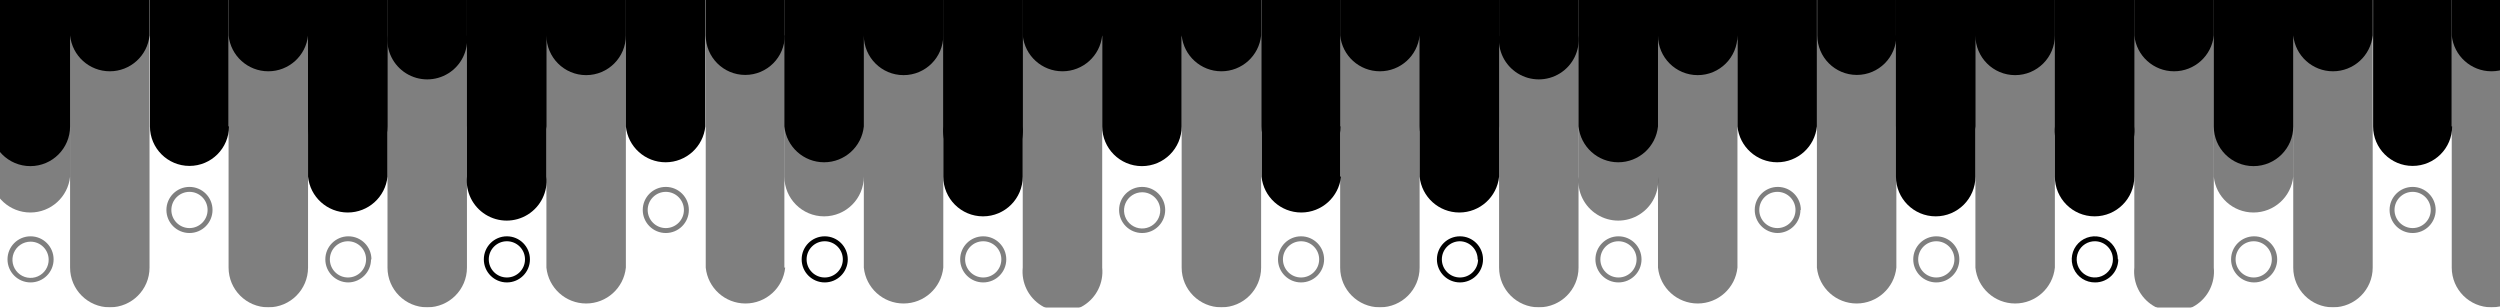
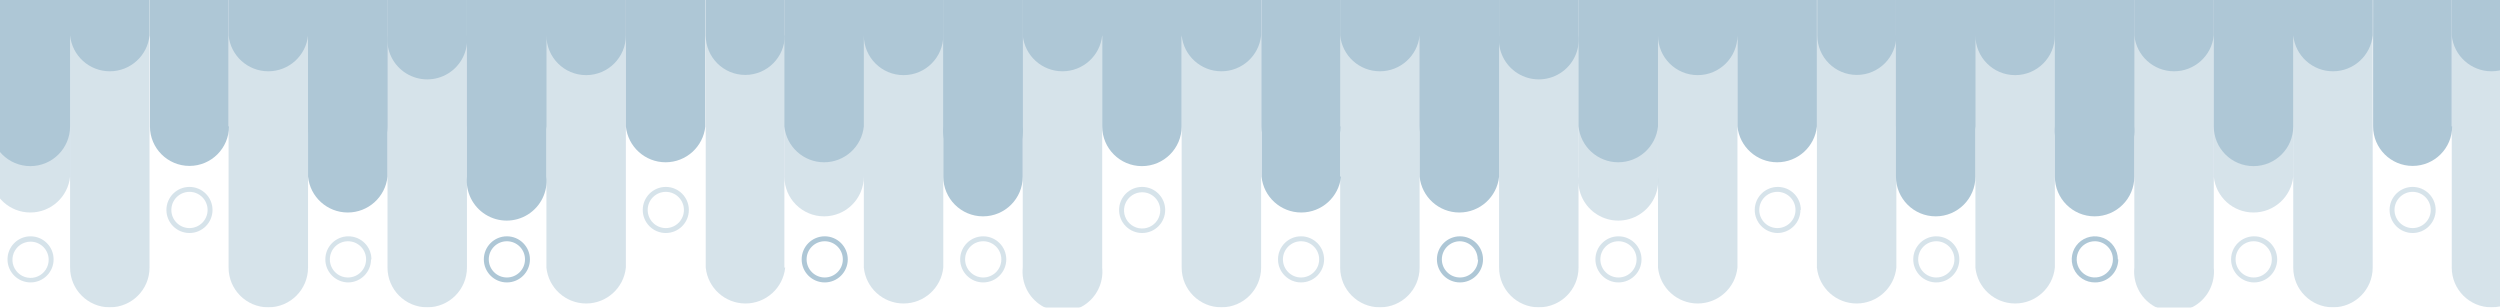
<svg xmlns="http://www.w3.org/2000/svg" preserveAspectRatio="xMidYMax slice" viewBox="0 0 2000.4 74.7" width="4219" height="519">
-   <g fill="%23#AEC7D6">
+   <g fill="#AEC7D6">
    <path d="M1967.2 65V0h-19.3v65a9.7 9.7 0 0019.3 0z" opacity=".5" />
    <path d="M1986.4 42.9V0h-19.3v42.9a9.6 9.6 0 1019.3 0zm14 30.8V0h-14v65a9.7 9.7 0 009.7 9.6 9.4 9.4 0 004.3-1zM1890 65V0h-19.3v65a9.6 9.6 0 1019.3 0zm38.6 0V0h-19.3v65a9.7 9.7 0 0019.3 0z" opacity=".5" />
    <path d="M1947.9 42.9V0h-19.3v42.9a9.6 9.6 0 0019.3 0z" />
    <path d="M1350 65V0h-19.3v65a9.6 9.6 0 1019.3 0z" opacity=".5" />
    <path d="M1369.3 42.9V0H1350v42.9a9.7 9.7 0 1019.3 0z" />
    <path d="M1388.6 65V0h-19.3v65a9.7 9.7 0 0019.3 0zm19.3-22.1V0h-19.3v42.9a9.6 9.6 0 0019.3 0zm-135 22.1V0h-19.3v65a9.6 9.6 0 0019.3 0zm38.5 0V0h-19.3v65a9.6 9.6 0 1019.3 0z" opacity=".5" />
    <path d="M1330.7 42.9V0h-19.3v42.9a9.7 9.7 0 0019.3 0z" />
    <path d="M1504.3 65V0H1485v65a9.7 9.7 0 1019.3 0z" opacity=".5" />
    <path d="M1523.6 42.9V0h-19.3v42.9a9.7 9.7 0 0019.3 0z" />
    <path d="M1542.9 65V0h-19.3v65a9.6 9.6 0 0019.3 0zm19.3-22.1V0h-19.3v42.9a9.7 9.7 0 0019.3 0zm-135 22.1V0h-19.3v65a9.7 9.7 0 0019.3 0zm38.5 0V0h-19.3v65a9.7 9.7 0 0019.3 0z" opacity=".5" />
    <path d="M1485 42.9V0h-19.3v42.9a9.6 9.6 0 1019.3 0z" />
    <path d="M1658.6 65V0h-19.3v65a9.7 9.7 0 0019.3 0z" opacity=".5" />
    <path d="M1677.9 42.9V0h-19.3v42.9a9.6 9.6 0 0019.3 0z" />
    <path d="M1697.2 65V0h-19.3v65a9.7 9.7 0 0019.3 0z" opacity=".5" />
    <path d="M1716.4 42.9V0h-19.3v42.9a9.6 9.6 0 1019.3 0zm-135 22.1V0h-19.3v65a9.6 9.6 0 1019.3 0zm38.6 0V0h-19.3v65a9.6 9.6 0 1019.3 0z" opacity=".5" />
    <path d="M1639.3 42.9V0H1620v42.9a9.7 9.7 0 1019.3 0z" />
    <path d="M1812.9 65V0h-19.3v65a9.6 9.6 0 0019.3 0z" opacity=".5" />
    <path d="M1832.2 42.9V0h-19.3v42.9a9.7 9.7 0 0019.3 0z" />
    <path d="M1851.4 65V0h-19.3v65a9.6 9.6 0 1019.3 0zm19.3-22.1V0h-19.3v42.9a9.7 9.7 0 0019.3 0zm-135 22.1V0h-19.3v65a9.7 9.7 0 0019.3 0zm38.6 0V0H1755v65a9.7 9.7 0 1019.3 0z" opacity=".5" />
    <path d="M1793.6 42.9V0h-19.3v42.9a9.7 9.7 0 0019.3 0z" />
    <path d="M732.9 65V0h-19.3v65a9.6 9.6 0 0019.3 0zm38.5 0V0h-19.3v65a9.6 9.6 0 1019.3 0z" opacity=".5" />
    <path d="M790.7 42.9V0h-19.3v42.9a9.7 9.7 0 0019.3 0z" />
    <path d="M655.7 65V0h-19.3v65a9.7 9.7 0 0019.3 0z" opacity=".5" />
    <path d="M675 42.9V0h-19.3v42.9a9.6 9.6 0 1019.3 0z" />
    <path d="M694.3 65V0H675v65a9.7 9.7 0 1019.3 0z" opacity=".5" />
    <path d="M713.6 42.9V0h-19.3v42.9a9.7 9.7 0 0019.3 0zM887.1 65V0H868v65a9.7 9.7 0 0019.3 0z" opacity=".5" />
    <path d="M906.4 42.9V0h-19.3v42.9a9.6 9.6 0 1019.3 0zM925.7 65V0h-19.3v65a9.7 9.7 0 0019.3 0z" opacity=".5" />
    <path d="M945 42.9V0h-19.3v42.9a9.6 9.6 0 1019.3 0z" />
    <path d="M810 65V0h-19.3v65a9.6 9.6 0 1019.3 0z" opacity=".5" />
    <path d="M829.3 42.9V0H810v42.9a9.7 9.7 0 1019.3 0z" />
    <path d="M848.6 65V0h-19.3v65a9.7 9.7 0 0019.3 0zm192.8 0V0h-19.3v65a9.6 9.6 0 1019.3 0z" opacity=".5" />
    <path d="M1060.7 42.9V0h-19.3v42.9a9.7 9.7 0 0019.3 0z" />
    <path d="M1080 65V0h-19.3v65a9.6 9.6 0 1019.3 0z" opacity=".5" />
    <path d="M1099.3 42.9V0H1080v42.9a9.7 9.7 0 1019.3 0zM964.3 65V0H945v65a9.7 9.7 0 1019.3 0zm38.6 0V0h-19.3v65a9.6 9.6 0 0019.3 0z" opacity=".5" />
    <path d="M1022.1 42.9V0H1003v42.9a9.7 9.7 0 0019.3 0z" />
    <path d="M1195.7 65V0h-19.3v65a9.7 9.7 0 0019.3 0z" opacity=".5" />
    <path d="M1215 42.9V0h-19.3v42.9a9.6 9.6 0 1019.3 0z" />
    <path d="M1234.3 65V0H1215v65a9.7 9.7 0 1019.3 0z" opacity=".5" />
    <path d="M1253.6 42.9V0h-19.3v42.9a9.7 9.7 0 0019.3 0zm-135 22.1V0h-19.3v65a9.7 9.7 0 0019.3 0zm38.6 0V0h-19.3v65a9.7 9.7 0 0019.3 0z" opacity=".5" />
    <path d="M1176.4 42.9V0h-19.3v42.9a9.6 9.6 0 1019.3 0z" />
    <path d="M115.7 65V0H96.4v65a9.7 9.7 0 0019.3 0zM135 42.9V0h-19.3v42.9a9.6 9.6 0 1019.3 0z" opacity=".5" />
    <path d="M154.3 65V0H135v65a9.7 9.7 0 1019.3 0z" opacity=".5" />
    <path d="M173.6 42.9V0h-19.3v42.9a9.7 9.7 0 0019.3 0z" />
    <path d="M38.6 65V0H19.3v65a9.7 9.7 0 0019.3 0z" opacity=".5" />
    <path d="M57.9 42.9V0H38.6v42.9a9.6 9.6 0 0019.3 0zm-38.6 0V0H0v42.9a9.6 9.6 0 0019.3 0z" />
    <path d="M77.2 65V0H57.9v65a9.7 9.7 0 0019.3 0zM270 65V0h-19.3v65a9.6 9.6 0 1019.3 0z" opacity=".5" />
    <path d="M289.3 42.9V0H270v42.9a9.7 9.7 0 1019.3 0z" />
    <path d="M308.6 65V0h-19.3v65a9.7 9.7 0 0019.3 0z" opacity=".5" />
    <path d="M327.9 42.9V0h-19.3v42.9a9.6 9.6 0 0019.3 0z" />
    <path d="M192.9 65V0h-19.3v65a9.6 9.6 0 0019.3 0zm38.5 0V0h-19.3v65a9.6 9.6 0 1019.3 0z" opacity=".5" />
    <path d="M250.7 42.9V0h-19.3v42.9a9.7 9.7 0 0019.3 0zM424.3 65V0H405v65a9.7 9.7 0 1019.3 0z" opacity=".5" />
    <path d="M443.6 42.9V0h-19.3v42.9a9.7 9.7 0 0019.3 0z" />
    <path d="M462.9 65V0h-19.3v65a9.6 9.6 0 0019.3 0zm-115.8 0V0H328v65a9.7 9.7 0 0019.3 0zm38.6 0V0h-19.3v65a9.7 9.7 0 0019.3 0zM405 42.9V0h-19.3v42.9a9.6 9.6 0 1019.3 0zM578.6 65V0h-19.3v65a9.7 9.7 0 0019.3 0z" opacity=".5" />
    <path d="M597.9 42.9V0h-19.3v42.9a9.6 9.6 0 0019.3 0z" />
    <path d="M617.1 65V0H598v65a9.7 9.7 0 0019.3 0zm-115.7 0V0h-19.3v65a9.6 9.6 0 1019.3 0z" opacity=".5" />
    <path d="M520.7 42.9V0h-19.3v42.9a9.7 9.7 0 0019.3 0z" />
    <path d="M540 65V0h-19.3v65a9.6 9.6 0 1019.3 0z" opacity=".5" />
    <path d="M559.3 42.9V0H540v42.9a9.7 9.7 0 1019.3 0z" opacity=".5" />
    <path d="M96.4 30.7V0H77.1v30.7a9.7 9.7 0 0019.3 0zm19.3-22.1V0H96.4v8.6a9.6 9.6 0 1019.3 0z" />
    <path d="M135 30.7V0h-19.3v30.7a9.7 9.7 0 1019.3 0z" />
    <path d="M154.3 8.6V0H135v8.6a9.7 9.7 0 0019.3 0zm-135 22.1V0H0v30.7a9.7 9.7 0 0019.3 0zM38.6 8.6V0H19.3v8.6a9.6 9.6 0 0019.3 0zm19.3 22.1V0H38.6v30.7a9.7 9.7 0 0019.3 0zM77.1 8.6V0H58v8.6a9.6 9.6 0 1019.2 0zm173.6 22.1V0h-19.3v30.7a9.6 9.6 0 1019.3 0z" />
    <path d="M270 8.6V0h-19.3v8.6a9.7 9.7 0 1019.3 0z" />
    <path d="M289.3 30.7V0H270v30.7a9.7 9.7 0 0019.3 0zm19.3-22.1V0h-19.3v8.6a9.6 9.6 0 0019.3 0zm-135 22.1V0h-19.3v30.7a9.6 9.6 0 0019.3 0zm19.3-22.1V0h-19.3v8.6a9.7 9.7 0 0019.3 0zm19.2 22.1V0H193v30.7a9.6 9.6 0 1019.2 0z" />
    <path d="M231.4 8.6V0h-19.3v8.6a9.7 9.7 0 0019.3 0zM405 30.7V0h-19.3v30.7a9.7 9.7 0 1019.3 0z" />
    <path d="M424.3 8.6V0H405v8.6a9.7 9.7 0 0019.3 0zm19.3 22.1V0h-19.3v30.7a9.6 9.6 0 0019.3 0z" />
    <path d="M462.9 8.6V0h-19.3v8.6a9.7 9.7 0 0019.3 0zm-135 22.1V0h-19.3v30.7a9.7 9.7 0 0019.3 0zm19.2-22.1V0H328v8.6a9.6 9.6 0 1019.2 0z" />
    <path d="M366.4 30.7V0h-19.3v30.7a9.7 9.7 0 0019.3 0zm19.3-22.1V0h-19.3v8.6a9.6 9.6 0 1019.3 0zm173.6 22.1V0H540v30.7a9.7 9.7 0 0019.3 0zm19.3-22.1V0h-19.3v8.6a9.6 9.6 0 0019.3 0zm19.3 22.1V0h-19.3v30.7a9.7 9.7 0 0019.3 0zm19.2-22.1V0H598v8.6a9.6 9.6 0 1019.2 0zm-135 22.1V0H463v30.7a9.6 9.6 0 1019.2 0z" />
    <path d="M501.4 8.6V0h-19.3v8.6a9.7 9.7 0 0019.3 0zm19.3 22.1V0h-19.3v30.7a9.6 9.6 0 1019.3 0z" />
    <path d="M540 8.6V0h-19.3v8.6a9.7 9.7 0 1019.3 0zm173.6 22.1V0h-19.3v30.7a9.6 9.6 0 0019.3 0zm19.3-22.1V0h-19.3v8.6a9.7 9.7 0 0019.3 0zm19.2 22.1V0H733v30.7a9.6 9.6 0 1019.2 0z" />
    <path d="M771.4 8.6V0h-19.3v8.6a9.7 9.7 0 0019.3 0zm-135 22.1V0h-19.3v30.7a9.7 9.7 0 0019.3 0zm19.3-22.1V0h-19.3v8.6a9.6 9.6 0 1019.3 0z" />
    <path d="M675 30.7V0h-19.3v30.7a9.7 9.7 0 1019.3 0z" />
    <path d="M694.3 8.6V0H675v8.6a9.7 9.7 0 0019.3 0zm173.6 22.1V0h-19.3v30.7a9.7 9.7 0 0019.3 0zm19.2-22.1V0H868v8.6a9.6 9.6 0 1019.2 0z" />
    <path d="M906.4 30.7V0h-19.3v30.7a9.7 9.7 0 0019.3 0zm19.3-22.1V0h-19.3v8.6a9.6 9.6 0 1019.3 0zm-135 22.1V0h-19.3v30.7a9.6 9.6 0 1019.3 0z" />
    <path d="M810 8.6V0h-19.3v8.6a9.7 9.7 0 1019.3 0z" />
    <path d="M829.3 30.7V0H810v30.7a9.7 9.7 0 0019.3 0zm19.3-22.1V0h-19.3v8.6a9.6 9.6 0 0019.3 0zm173.5 22.1V0H1003v30.7a9.6 9.6 0 1019.2 0z" />
    <path d="M1041.4 8.6V0h-19.3v8.6a9.7 9.7 0 0019.3 0zm19.3 22.1V0h-19.3v30.7a9.6 9.6 0 1019.3 0z" />
    <path d="M1080 8.6V0h-19.3v8.6a9.7 9.7 0 1019.3 0zM945 30.7V0h-19.3v30.7a9.7 9.7 0 1019.3 0z" />
    <path d="M964.3 8.6V0H945v8.6a9.7 9.7 0 0019.3 0zm19.3 22.1V0h-19.3v30.7a9.6 9.6 0 0019.3 0zm19.3-22.1V0h-19.3v8.6a9.7 9.7 0 0019.3 0zm173.5 22.1V0h-19.3v30.7a9.7 9.7 0 0019.3 0zm19.3-22.1V0h-19.3v8.6a9.6 9.6 0 1019.3 0z" />
    <path d="M1215 30.7V0h-19.3v30.7a9.7 9.7 0 1019.3 0z" />
    <path d="M1234.3 8.6V0H1215v8.6a9.7 9.7 0 0019.3 0zm-135 22.1V0H1080v30.7a9.7 9.7 0 0019.3 0zm19.3-22.1V0h-19.3v8.6a9.6 9.6 0 0019.3 0zm19.3 22.1V0h-19.3v30.7a9.7 9.7 0 0019.3 0zm19.2-22.1V0H1138v8.6a9.6 9.6 0 1019.2 0zm173.6 22.1V0h-19.3v30.7a9.6 9.6 0 1019.3 0z" />
    <path d="M1350 8.6V0h-19.3v8.6a9.7 9.7 0 1019.3 0z" />
    <path d="M1369.3 30.7V0H1350v30.7a9.7 9.7 0 0019.3 0zm19.3-22.1V0h-19.3v8.6a9.6 9.6 0 0019.3 0zm-135 22.1V0h-19.3v30.7a9.6 9.6 0 0019.3 0zm19.3-22.1V0h-19.3v8.6a9.7 9.7 0 0019.3 0zm19.2 22.1V0H1273v30.7a9.6 9.6 0 1019.2 0z" />
    <path d="M1311.4 8.6V0h-19.3v8.6a9.7 9.7 0 0019.3 0zM1485 30.7V0h-19.3v30.7a9.7 9.7 0 1019.3 0z" />
    <path d="M1504.3 8.6V0H1485v8.6a9.7 9.7 0 0019.3 0zm19.3 22.1V0h-19.3v30.7a9.6 9.6 0 0019.3 0zm19.3-22.1V0h-19.3v8.6a9.7 9.7 0 0019.3 0zm-135 22.1V0h-19.3v30.7a9.7 9.7 0 0019.3 0zm19.2-22.1V0H1408v8.6a9.6 9.6 0 1019.2 0z" />
    <path d="M1446.4 30.7V0h-19.3v30.7a9.7 9.7 0 0019.3 0zm19.3-22.1V0h-19.3v8.6a9.6 9.6 0 1019.3 0zm173.6 22.1V0H1620v30.7a9.7 9.7 0 0019.3 0zm19.3-22.1V0h-19.3v8.6a9.6 9.6 0 0019.3 0zm19.3 22.1V0h-19.3v30.7a9.7 9.7 0 0019.3 0zm19.2-22.1V0H1678v8.6a9.6 9.6 0 1019.2 0zm-135 22.1V0H1543v30.7a9.6 9.6 0 1019.2 0z" />
    <path d="M1581.4 8.6V0h-19.3v8.6a9.7 9.7 0 0019.3 0zm19.3 22.1V0h-19.3v30.7a9.6 9.6 0 1019.3 0z" />
    <path d="M1620 8.6V0h-19.3v8.6a9.7 9.7 0 1019.3 0zm173.6 22.1V0h-19.3v30.7a9.6 9.6 0 0019.3 0zm19.3-22.1V0h-19.3v8.6a9.7 9.7 0 0019.3 0zm19.2 22.1V0H1813v30.7a9.6 9.6 0 1019.2 0z" />
    <path d="M1851.4 8.6V0h-19.3v8.6a9.7 9.7 0 0019.3 0zm-135 22.1V0h-19.3v30.7a9.7 9.7 0 0019.3 0zm19.3-22.1V0h-19.3v8.6a9.6 9.6 0 1019.3 0z" />
    <path d="M1755 30.7V0h-19.3v30.7a9.7 9.7 0 1019.3 0z" />
    <path d="M1774.3 8.6V0H1755v8.6a9.7 9.7 0 0019.3 0zm173.6 22.1V0h-19.3v30.7a9.7 9.7 0 0019.3 0zm19.2-22.1V0H1948v8.6a9.6 9.6 0 1019.2 0z" />
    <path d="M1986.4 30.7V0h-19.3v30.7a9.7 9.7 0 0019.3 0zm14-13.5V0h-14v8.6a9.7 9.7 0 009.7 9.6 9.5 9.5 0 004.3-1zm-129.7 13.5V0h-19.3v30.7a9.6 9.6 0 1019.3 0z" />
    <path d="M1890 8.6V0h-19.3v8.6a9.7 9.7 0 1019.3 0z" />
    <path d="M1909.3 30.7V0H1890v30.7a9.7 9.7 0 0019.3 0zm19.3-22.1V0h-19.3v8.6a9.6 9.6 0 0019.3 0z" />
    <path d="M15.3 63a5.6 5.6 0 10-5.7 5.6 5.6 5.6 0 005.7-5.6zM14 63a4.4 4.4 0 11-4.4-4.4A4.4 4.4 0 0114 63z" fill-rule="evenodd" opacity=".5" />
    <path d="M53.8 63a5.6 5.6 0 10-5.6 5.6 5.6 5.6 0 005.6-5.6zm-1.2 0a4.4 4.4 0 11-4.4-4.4 4.4 4.4 0 014.4 4.5z" fill-rule="evenodd" />
    <path d="M92.4 51a5.6 5.6 0 10-5.6 5.6 5.6 5.6 0 005.6-5.6zm-1.2 0a4.4 4.4 0 11-4.4-4.4 4.4 4.4 0 014.4 4.5z" fill-rule="evenodd" opacity=".5" />
    <path d="M131 63a5.6 5.6 0 10-5.6 5.6A5.6 5.6 0 00131 63zm-1.2 0a4.4 4.4 0 11-4.4-4.4 4.4 4.4 0 014.4 4.5z" fill-rule="evenodd" />
    <path d="M169.6 63a5.6 5.6 0 10-5.6 5.6 5.6 5.6 0 005.6-5.6zm-1.3 0a4.4 4.4 0 11-4.3-4.3 4.4 4.4 0 014.3 4.4zm39.8-12a5.6 5.6 0 10-5.6 5.6 5.6 5.6 0 005.6-5.6zm-1.2 0a4.4 4.4 0 11-4.4-4.4A4.4 4.4 0 01207 51zm39.8 12a5.6 5.6 0 10-5.6 5.6 5.6 5.6 0 005.6-5.6zm-1.2 0a4.4 4.4 0 11-4.4-4.4 4.4 4.4 0 014.4 4.5z" fill-rule="evenodd" opacity=".5" />
    <path d="M285.3 63a5.6 5.6 0 10-5.6 5.6 5.6 5.6 0 005.6-5.6zm-1.2 0a4.4 4.4 0 11-4.4-4.4A4.4 4.4 0 01284 63z" fill-rule="evenodd" />
    <path d="M323.9 63a5.6 5.6 0 10-5.6 5.6 5.6 5.6 0 005.6-5.6zm-1.3 0a4.4 4.4 0 11-4.4-4.4 4.4 4.4 0 014.4 4.5zm39.8-12a5.6 5.6 0 10-5.6 5.6 5.6 5.6 0 005.6-5.6zm-1.2 0a4.4 4.4 0 11-4.4-4.4 4.4 4.4 0 014.4 4.5zM401 63a5.6 5.6 0 10-5.6 5.6A5.6 5.6 0 00401 63zm-1.2 0a4.4 4.4 0 11-4.4-4.4 4.4 4.4 0 014.4 4.5z" fill-rule="evenodd" opacity=".5" />
    <path d="M439.6 63a5.6 5.6 0 10-5.6 5.6 5.6 5.6 0 005.6-5.6zm-1.2 0a4.4 4.4 0 11-4.4-4.3 4.4 4.4 0 014.4 4.4z" fill-rule="evenodd" />
    <path d="M478.1 51a5.6 5.6 0 10-5.6 5.6 5.6 5.6 0 005.6-5.6zm-1.2 0a4.4 4.4 0 11-4.4-4.4A4.4 4.4 0 01477 51z" fill-rule="evenodd" opacity=".5" />
    <path d="M516.7 63a5.6 5.6 0 10-5.6 5.6 5.6 5.6 0 005.6-5.6zm-1.2 0a4.4 4.4 0 11-4.4-4.4 4.4 4.4 0 014.4 4.5z" fill-rule="evenodd" />
    <path d="M555.3 63a5.6 5.6 0 10-5.6 5.6 5.6 5.6 0 005.6-5.6zm-1.2 0a4.4 4.4 0 11-4.4-4.4 4.4 4.4 0 014.4 4.5z" fill-rule="evenodd" opacity=".5" />
    <path d="M593.9 63a5.6 5.6 0 10-5.6 5.6 5.6 5.6 0 005.6-5.6zm-1.2 0a4.4 4.4 0 11-4.4-4.4 4.4 4.4 0 014.4 4.5z" fill-rule="evenodd" />
    <path d="M632.5 51a5.6 5.6 0 10-5.6 5.6 5.6 5.6 0 005.6-5.6zm-1.3 0a4.4 4.4 0 11-4.4-4.4 4.4 4.4 0 014.4 4.5z" fill-rule="evenodd" opacity=".5" />
    <path d="M671 63a5.6 5.6 0 10-5.6 5.6A5.6 5.6 0 00671 63zm-1.2 0a4.4 4.4 0 11-4.4-4.4 4.4 4.4 0 014.4 4.5z" fill-rule="evenodd" />
    <path d="M709.6 63a5.6 5.6 0 10-5.6 5.6 5.6 5.6 0 005.6-5.6zm-1.2 0a4.4 4.4 0 11-4.4-4.3 4.4 4.4 0 014.4 4.4zm39.8-12a5.6 5.6 0 10-5.6 5.6 5.6 5.6 0 005.6-5.6zm-1.2 0a4.4 4.4 0 11-4.4-4.4A4.4 4.4 0 01747 51zm39.8 12a5.6 5.6 0 10-5.6 5.6 5.6 5.6 0 005.5-5.6zm-1.3 0a4.4 4.4 0 11-4.4-4.4 4.4 4.4 0 014.4 4.5z" fill-rule="evenodd" opacity=".5" />
    <path d="M825.3 63a5.6 5.6 0 10-5.6 5.6 5.6 5.6 0 005.6-5.6zm-1.2 0a4.4 4.4 0 11-4.4-4.4 4.4 4.4 0 014.4 4.5z" fill-rule="evenodd" />
    <path d="M863.9 51a5.6 5.6 0 10-5.6 5.6 5.6 5.6 0 005.6-5.6zm-1.2 0a4.4 4.4 0 11-4.4-4.4 4.4 4.4 0 014.4 4.5z" fill-rule="evenodd" opacity=".5" />
    <path d="M902.5 63a5.6 5.6 0 10-5.6 5.6 5.6 5.6 0 005.6-5.6zm-1.2 0a4.4 4.4 0 11-4.4-4.4 4.4 4.4 0 014.4 4.5z" fill-rule="evenodd" />
    <path d="M941 63a5.6 5.6 0 10-5.6 5.6A5.6 5.6 0 00941 63zm-1.2 0a4.4 4.4 0 11-4.4-4.4 4.4 4.4 0 014.4 4.5zm39.8-12a5.6 5.6 0 10-5.6 5.6 5.6 5.6 0 005.6-5.6zm-1.2 0a4.4 4.4 0 11-4.4-4.3 4.4 4.4 0 014.4 4.4zm39.8 12a5.6 5.6 0 10-5.6 5.6 5.6 5.6 0 005.6-5.6zm-1.2 0a4.4 4.4 0 11-4.4-4.4 4.4 4.4 0 014.4 4.5z" fill-rule="evenodd" opacity=".5" />
    <path d="M1056.8 63a5.6 5.6 0 10-5.6 5.6 5.6 5.6 0 005.6-5.6zm-1.2 0a4.4 4.4 0 11-4.4-4.4 4.4 4.4 0 014.3 4.5z" fill-rule="evenodd" />
    <path d="M1095.3 63a5.6 5.6 0 10-5.6 5.6 5.6 5.6 0 005.6-5.6zm-1.2 0a4.4 4.4 0 11-4.4-4.4 4.4 4.4 0 014.4 4.5zm39.9-12a5.6 5.6 0 10-5.7 5.6 5.6 5.6 0 005.6-5.6zm-1.3 0a4.4 4.4 0 11-4.4-4.4 4.4 4.4 0 014.4 4.5zm39.8 12a5.6 5.6 0 10-5.6 5.6 5.6 5.6 0 005.6-5.6zm-1.2 0a4.4 4.4 0 11-4.4-4.4 4.4 4.4 0 014.4 4.5z" fill-rule="evenodd" opacity=".5" />
    <path d="M1211 63a5.6 5.6 0 10-5.5 5.6 5.6 5.6 0 005.6-5.6zm-1.2 0a4.4 4.4 0 11-4.3-4.4 4.4 4.4 0 014.3 4.5z" fill-rule="evenodd" />
    <path d="M1249.7 63a5.6 5.6 0 10-5.6 5.6 5.6 5.6 0 005.6-5.6zm-1.3 0a4.4 4.4 0 11-4.4-4.4 4.4 4.4 0 014.4 4.5zm39.8-12a5.6 5.6 0 10-5.6 5.6 5.6 5.6 0 005.6-5.6zm-1.2 0a4.4 4.4 0 11-4.4-4.4 4.4 4.4 0 014.4 4.5zm39.8 12a5.6 5.6 0 10-5.6 5.6 5.6 5.6 0 005.6-5.6zm-1.2 0a4.4 4.4 0 11-4.4-4.4 4.4 4.4 0 014.4 4.5z" fill-rule="evenodd" opacity=".5" />
    <path d="M1365.4 63a5.6 5.6 0 10-5.6 5.6 5.6 5.6 0 005.6-5.6zm-1.2 0a4.4 4.4 0 11-4.4-4.4 4.4 4.4 0 014.4 4.5z" fill-rule="evenodd" />
    <path d="M1404 63a5.6 5.6 0 10-5.6 5.6 5.6 5.6 0 005.6-5.6zm-1.2 0a4.4 4.4 0 11-4.4-4.4 4.4 4.4 0 014.3 4.5zm39.7-12a5.6 5.6 0 10-5.6 5.6 5.6 5.6 0 005.6-5.6zm-1.2 0a4.4 4.4 0 11-4.4-4.4 4.4 4.4 0 014.4 4.5zm39.8 12a5.6 5.6 0 10-5.6 5.6 5.6 5.6 0 005.6-5.6zm-1.2 0a4.4 4.4 0 11-4.4-4.4 4.4 4.4 0 014.4 4.5z" fill-rule="evenodd" opacity=".5" />
    <path d="M1519.7 63a5.6 5.6 0 10-5.6 5.6 5.6 5.6 0 005.6-5.6zm-1.2 0a4.4 4.4 0 11-4.4-4.4 4.4 4.4 0 014.4 4.5z" fill-rule="evenodd" />
    <path d="M1558.3 63a5.6 5.6 0 10-5.6 5.6 5.6 5.6 0 005.5-5.6zm-1.3 0a4.4 4.4 0 11-4.4-4.4 4.4 4.4 0 014.4 4.5zm39.8-12a5.6 5.6 0 10-5.6 5.6 5.6 5.6 0 005.6-5.6zm-1.2 0a4.4 4.4 0 11-4.4-4.4 4.4 4.4 0 014.4 4.5zm39.8 12a5.6 5.6 0 10-5.6 5.6 5.6 5.6 0 005.6-5.6zm-1.2 0a4.4 4.4 0 11-4.4-4.4 4.4 4.4 0 014.4 4.5z" fill-rule="evenodd" opacity=".5" />
    <path d="M1674 63a5.6 5.6 0 10-5.6 5.6 5.6 5.6 0 005.6-5.6zm-1.2 0a4.4 4.4 0 11-4.4-4.4 4.4 4.4 0 014.3 4.5z" fill-rule="evenodd" />
    <path d="M1712.5 63a5.6 5.6 0 10-5.6 5.6 5.6 5.6 0 005.6-5.6zm-1.2 0a4.4 4.4 0 11-4.4-4.4 4.4 4.4 0 014.4 4.5zm39.8-12a5.6 5.6 0 10-5.6 5.6 5.6 5.6 0 005.6-5.6zm-1.2 0a4.4 4.4 0 11-4.4-4.4 4.4 4.4 0 014.4 4.5zm39.8 12a5.6 5.6 0 10-5.6 5.6 5.6 5.6 0 005.6-5.6zm-1.2 0a4.4 4.4 0 11-4.4-4.4 4.4 4.4 0 014.4 4.5z" fill-rule="evenodd" opacity=".5" />
    <path d="M1828.3 63a5.6 5.6 0 10-5.6 5.6 5.6 5.6 0 005.6-5.6zm-1.2 0a4.4 4.4 0 11-4.4-4.4 4.4 4.4 0 014.3 4.5z" fill-rule="evenodd" />
    <path d="M1866.8 63a5.6 5.6 0 10-5.6 5.6 5.6 5.6 0 005.6-5.6zm-1.2 0a4.4 4.4 0 11-4.4-4.4 4.4 4.4 0 014.4 4.5zm39.8-12a5.6 5.6 0 10-5.6 5.6 5.6 5.6 0 005.6-5.6zm-1.2 0a4.4 4.4 0 11-4.4-4.4 4.4 4.4 0 014.4 4.5zm39.8 12a5.6 5.6 0 10-5.6 5.6 5.6 5.6 0 005.6-5.6zm-1.2 0a4.4 4.4 0 11-4.4-4.4 4.4 4.4 0 014.4 4.5z" fill-rule="evenodd" opacity=".5" />
    <path d="M1982.6 63a5.6 5.6 0 10-5.6 5.6 5.6 5.6 0 005.6-5.6zm-1.2 0a4.4 4.4 0 11-4.4-4.4 4.4 4.4 0 014.3 4.5z" fill-rule="evenodd" />
  </g>
</svg>
